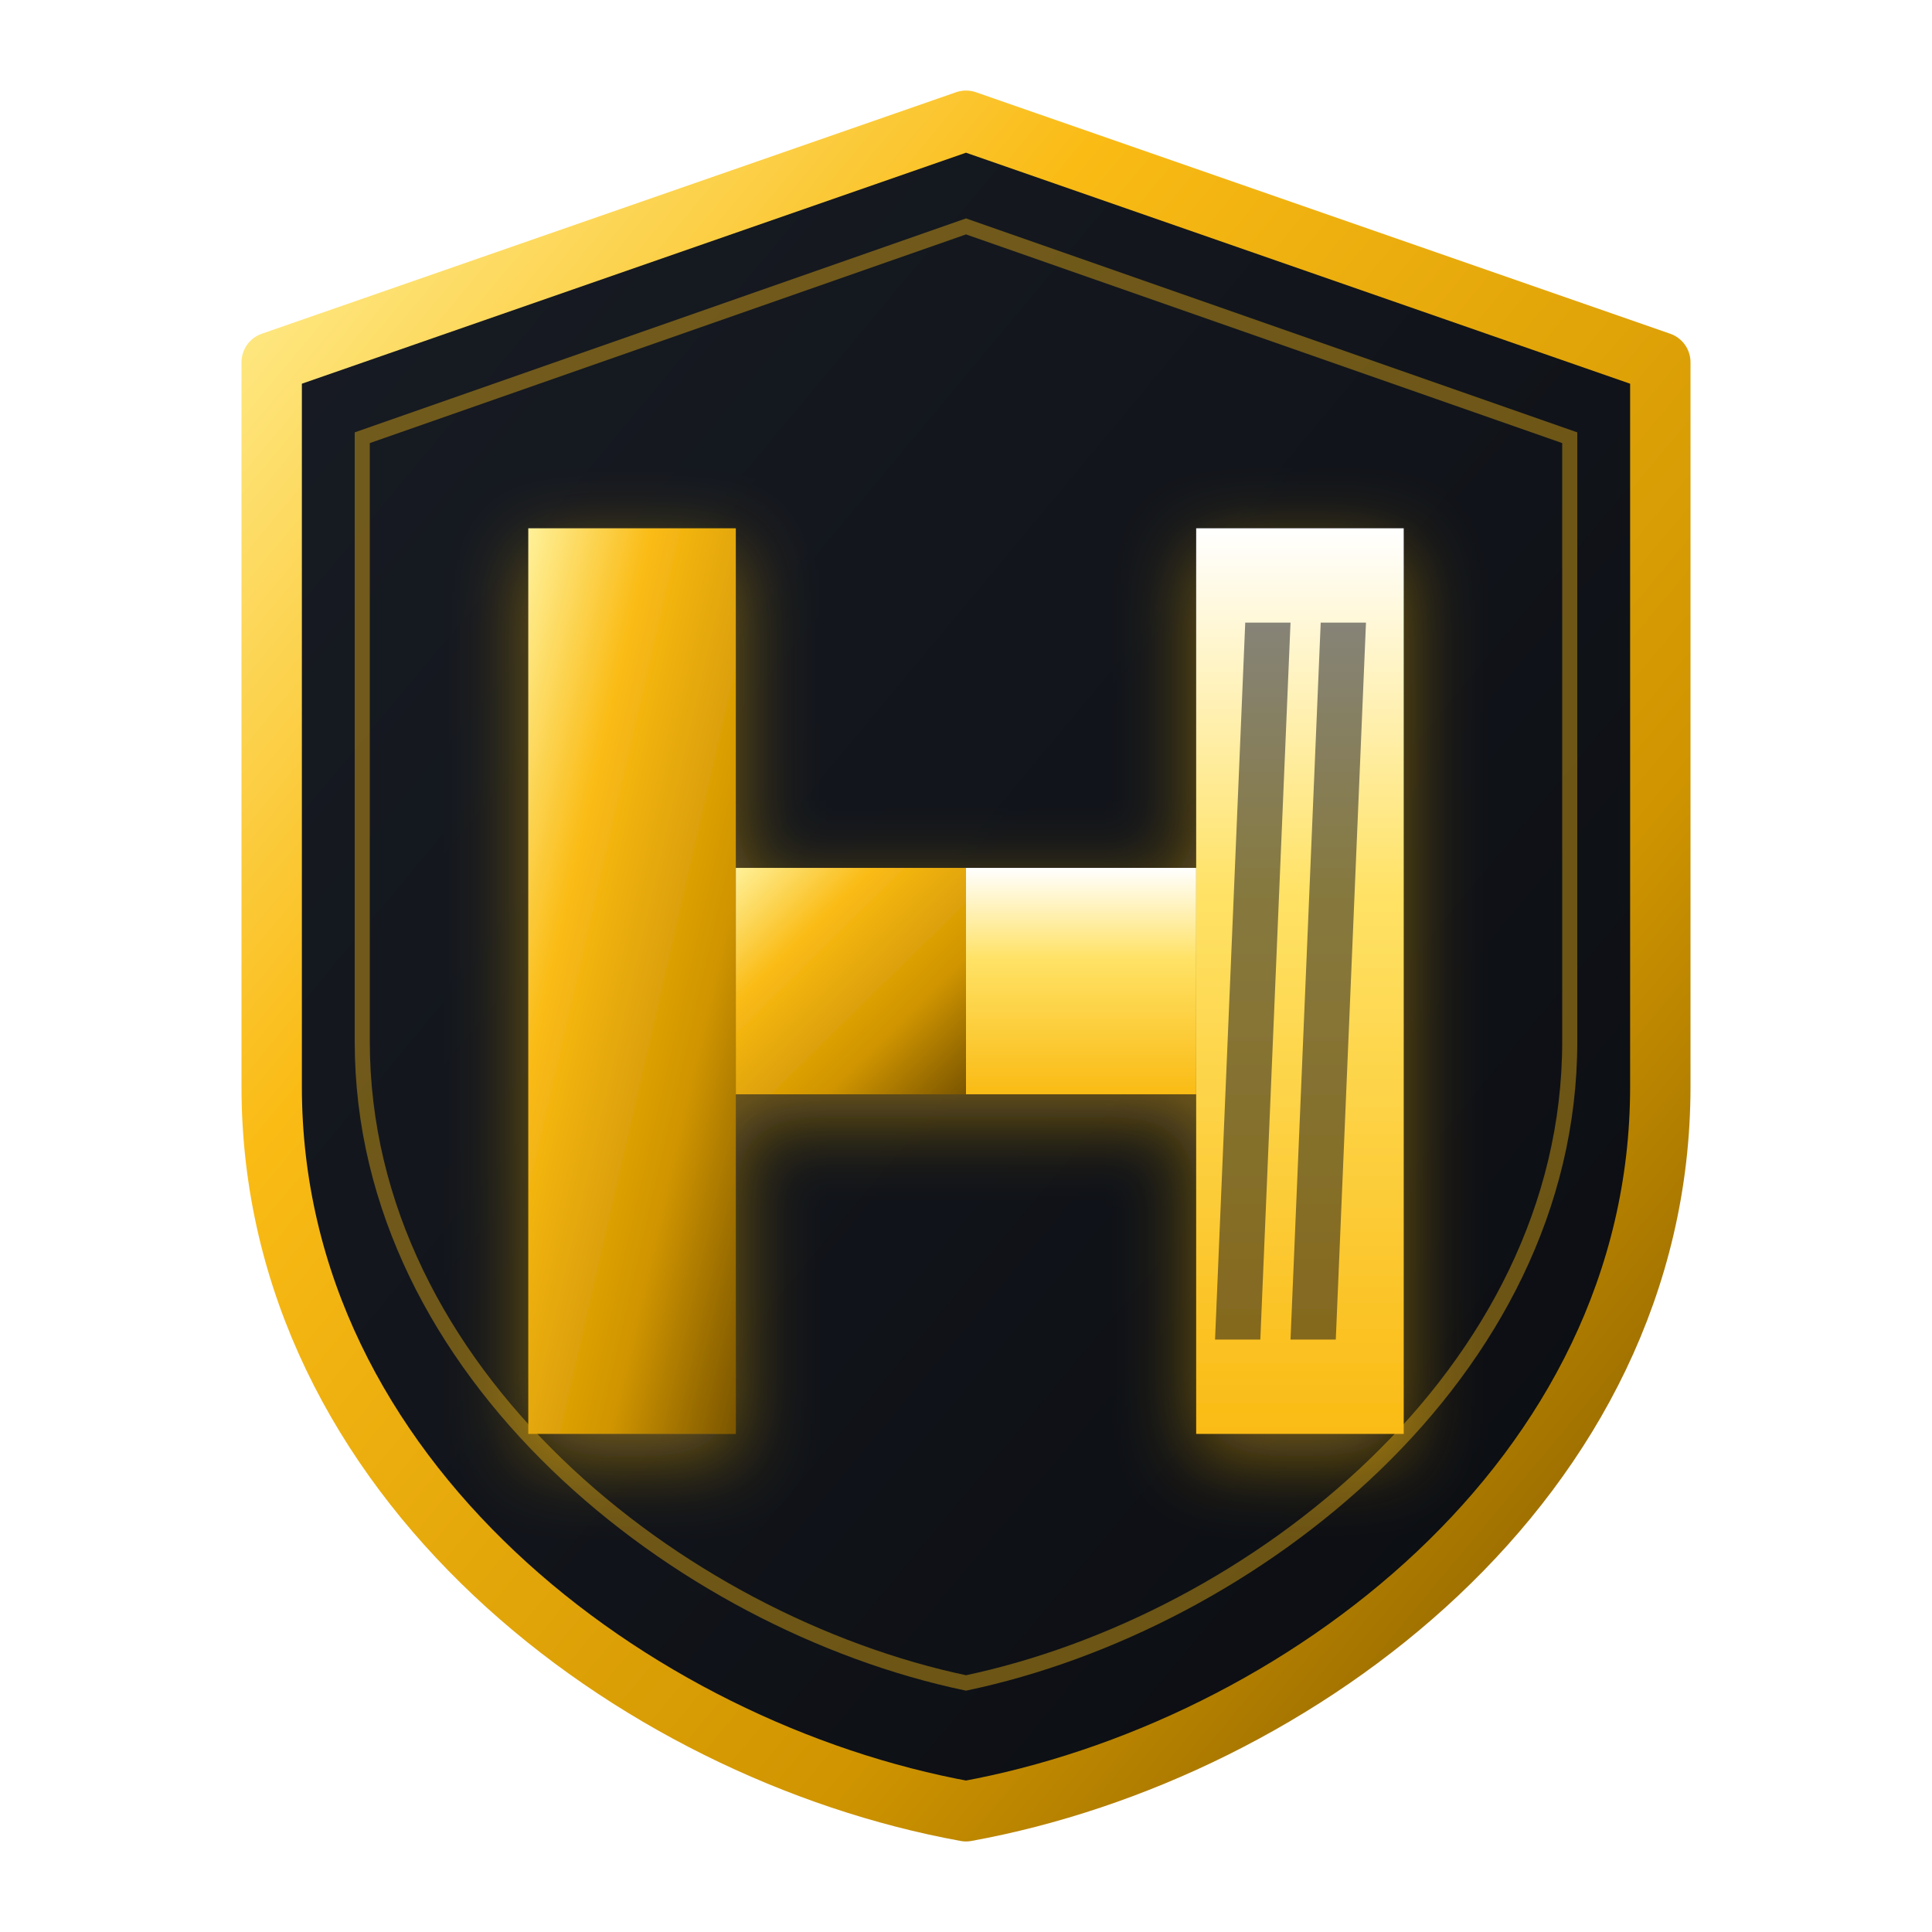
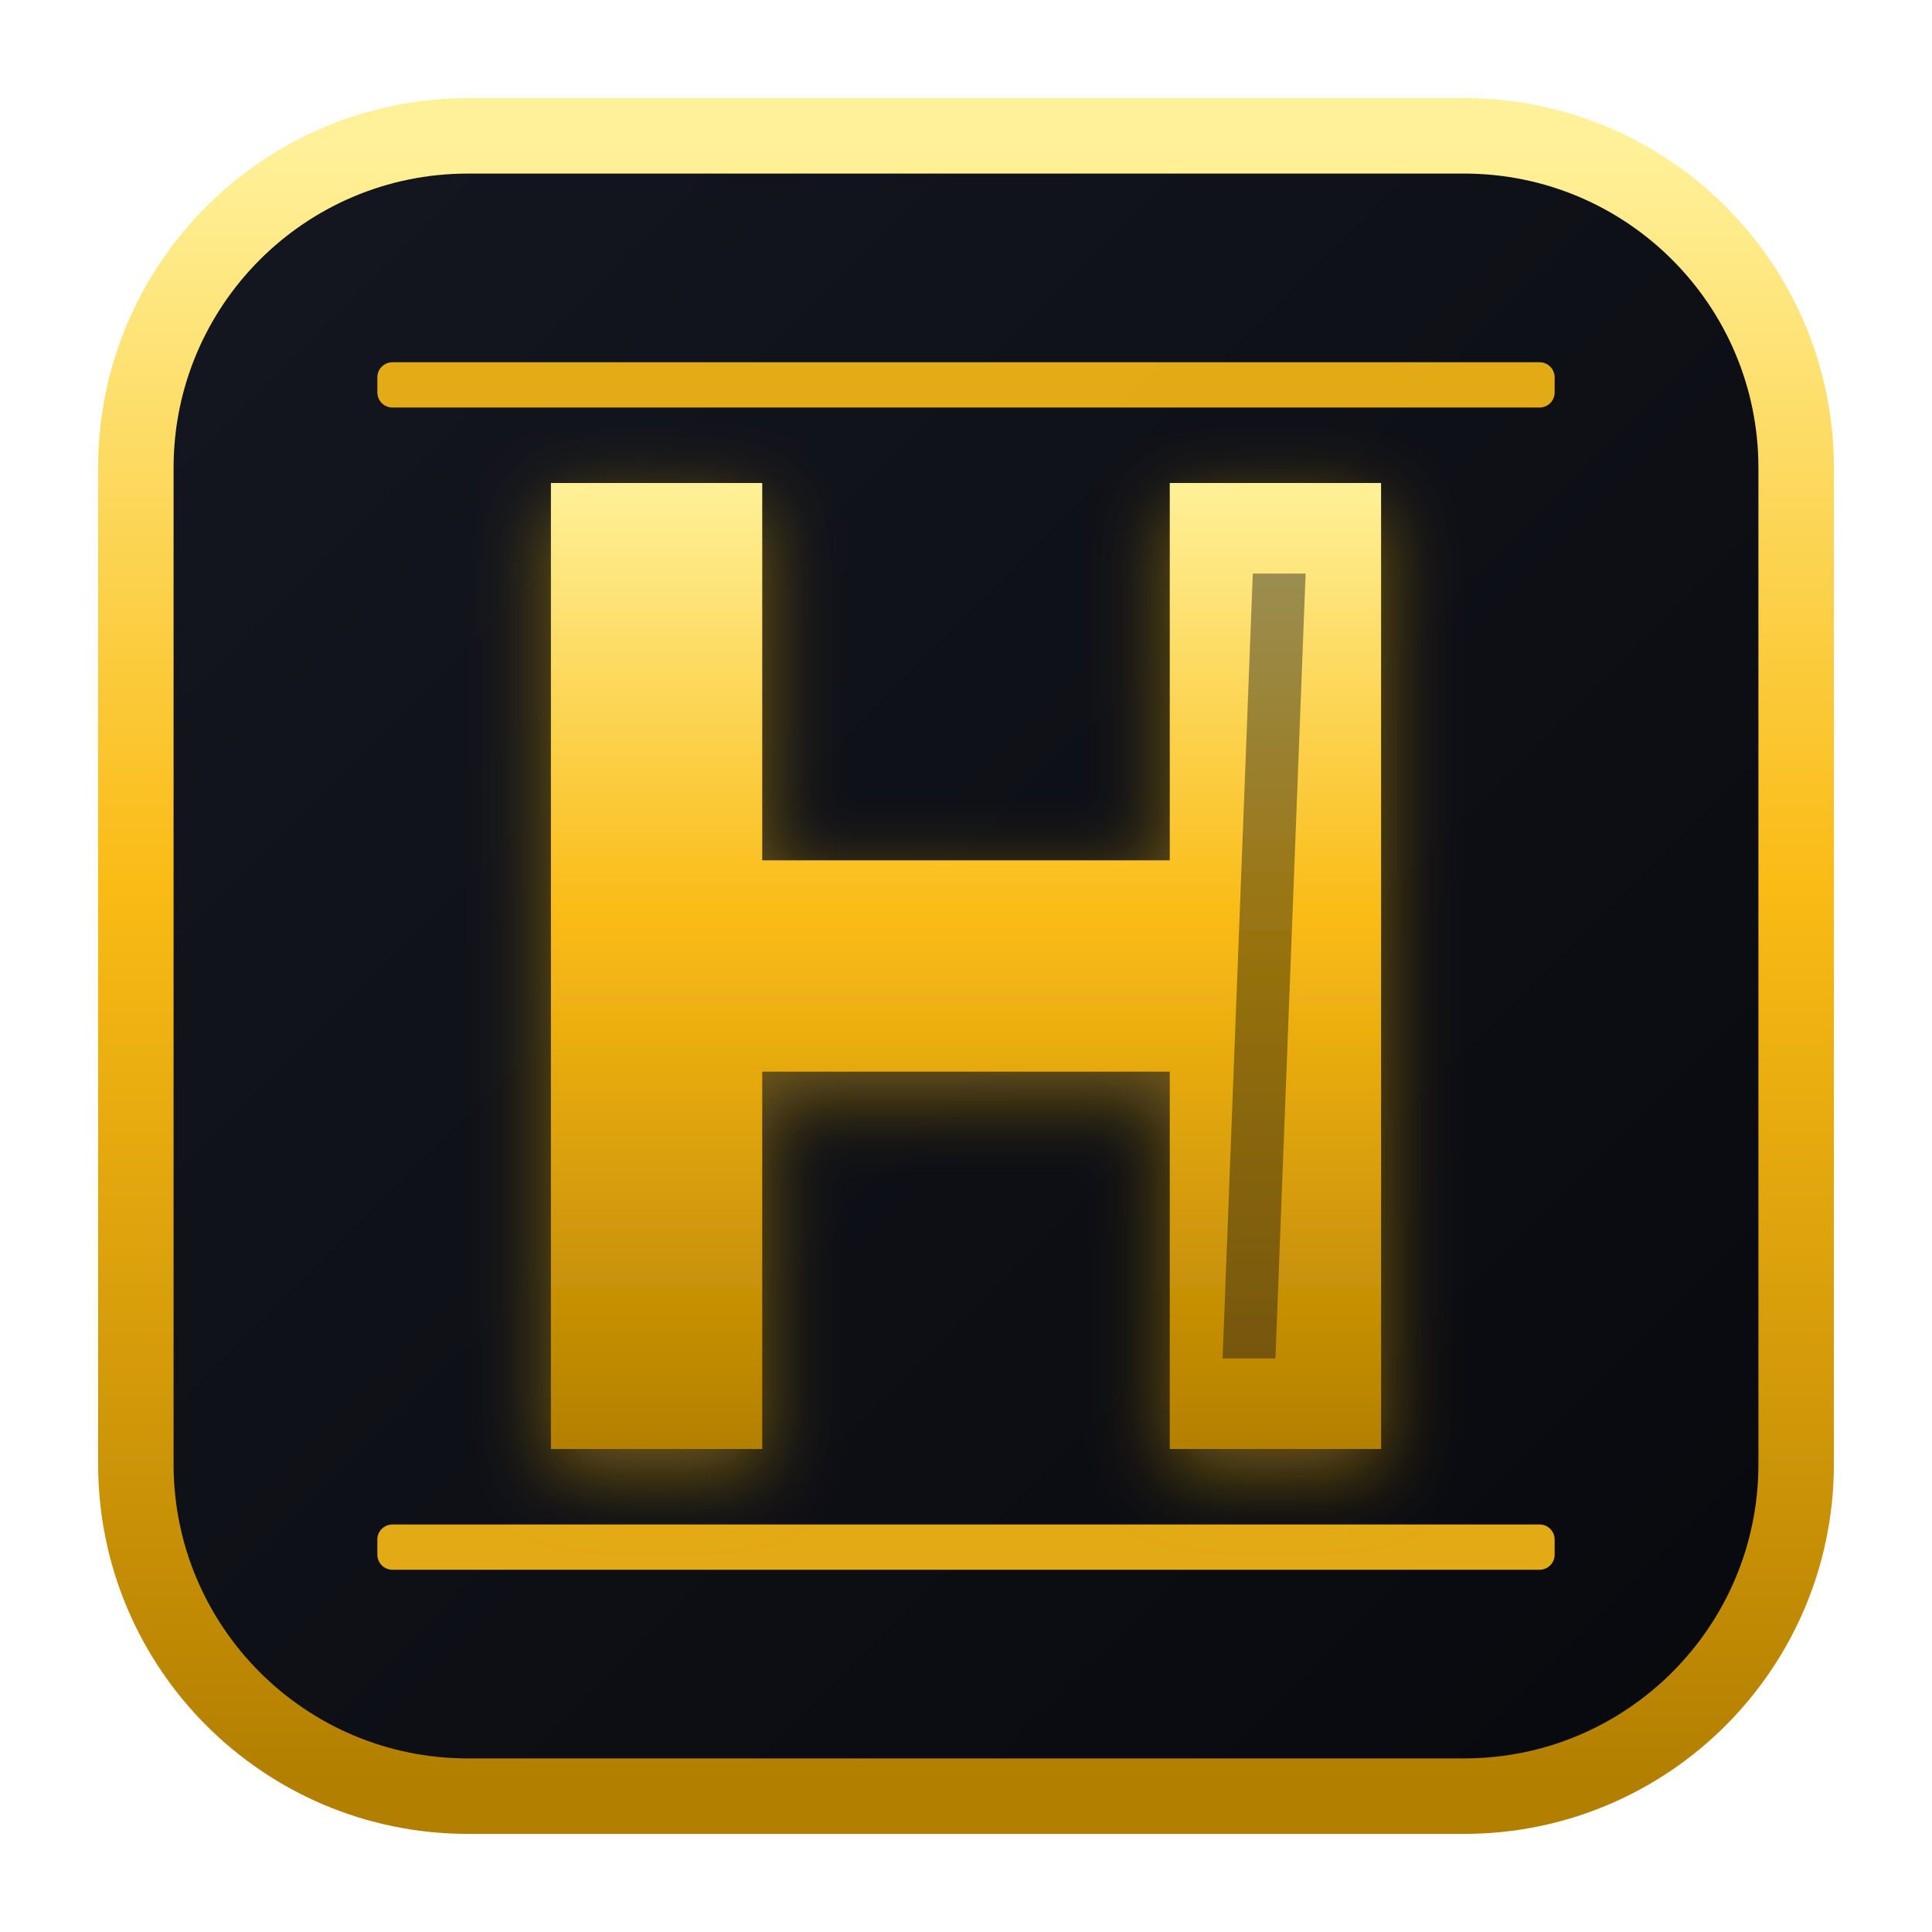
- <svg xmlns="http://www.w3.org/2000/svg" viewBox="0 0 512 512" width="100%" height="100%">
+ <svg xmlns="http://www.w3.org/2000/svg" viewBox="0 0 512 512" width="512" height="512">
  <defs>
-     <linearGradient id="shieldBg" x1="0%" y1="0%" x2="100%" y2="100%">
-       <stop offset="0%" stop-color="#181c24" />
-       <stop offset="100%" stop-color="#0a0c10" />
+     <linearGradient id="bgGrad" x1="0%" y1="0%" x2="100%" y2="100%">
+       <stop offset="0%" stop-color="#141720" />
+       <stop offset="100%" stop-color="#08090d" />
    </linearGradient>
-     <linearGradient id="goldMetal" x1="0%" y1="0%" x2="100%" y2="100%">
+     <linearGradient id="goldGrad" x1="0%" y1="0%" x2="0%" y2="100%">
      <stop offset="0%" stop-color="#fff199" />
-       <stop offset="30%" stop-color="#fabb15" />
-       <stop offset="70%" stop-color="#cf9400" />
-       <stop offset="100%" stop-color="#7a5500" />
+       <stop offset="45%" stop-color="#fabb15" />
+       <stop offset="100%" stop-color="#b37f00" />
    </linearGradient>
-     <linearGradient id="goldLight" x1="0%" y1="0%" x2="0%" y2="100%">
-       <stop offset="0%" stop-color="#ffffff" />
-       <stop offset="40%" stop-color="#ffe266" />
-       <stop offset="100%" stop-color="#fabb15" />
-     </linearGradient>
-     <filter id="badgeGlow" x="-20%" y="-20%" width="140%" height="140%">
+     <filter id="pricedownGlow" x="-20%" y="-20%" width="140%" height="140%">
      <feDropShadow dx="0" dy="6" stdDeviation="10" flood-color="#fabb15" flood-opacity="0.45" />
    </filter>
  </defs>
-   <path d="M 256,32 L 440,96 L 440,288 C 440,392 344,464 256,480 C 168,464 72,392 72,288 L 72,96 Z" fill="url(#shieldBg)" stroke="url(#goldMetal)" stroke-width="16" stroke-linejoin="round" />
-   <path d="M 256,60 L 416,116 L 416,276 C 416,364 332,430 256,446 C 180,430 96,364 96,276 L 96,116 Z" fill="none" stroke="#fabb15" stroke-width="4" opacity="0.4" />
-   <g filter="url(#badgeGlow)">
-     <polygon points="140,140 195,140 195,380 140,380" fill="url(#goldMetal)" />
-     <polygon points="317,140 372,140 372,380 317,380" fill="url(#goldLight)" />
-     <polygon points="195,230 256,230 256,290 195,290" fill="url(#goldMetal)" />
-     <polygon points="256,230 317,230 317,290 256,290" fill="url(#goldLight)" />
-     <polygon points="330,165 342,165 334,355 322,355" fill="#0d1017" opacity="0.5" />
-     <polygon points="350,165 362,165 354,355 342,355" fill="#0d1017" opacity="0.5" />
+   <rect x="36" y="36" width="440" height="440" rx="88" fill="url(#bgGrad)" stroke="url(#goldGrad)" stroke-width="20" />
+   <rect x="100" y="96" width="312" height="12" fill="#fabb15" rx="4" opacity="0.9" />
+   <rect x="100" y="404" width="312" height="12" fill="#fabb15" rx="4" opacity="0.9" />
+   <g filter="url(#pricedownGlow)">
+     <path d="M 146,128 L 202,128 L 202,228 L 310,228 L 310,128 L 366,128 L 366,384 L 310,384 L 310,284 L 202,284 L 202,384 L 146,384 Z" fill="url(#goldGrad)" />
+     <polygon points="332,152 346,152 338,360 324,360" fill="#08090d" opacity="0.4" />
  </g>
</svg>
